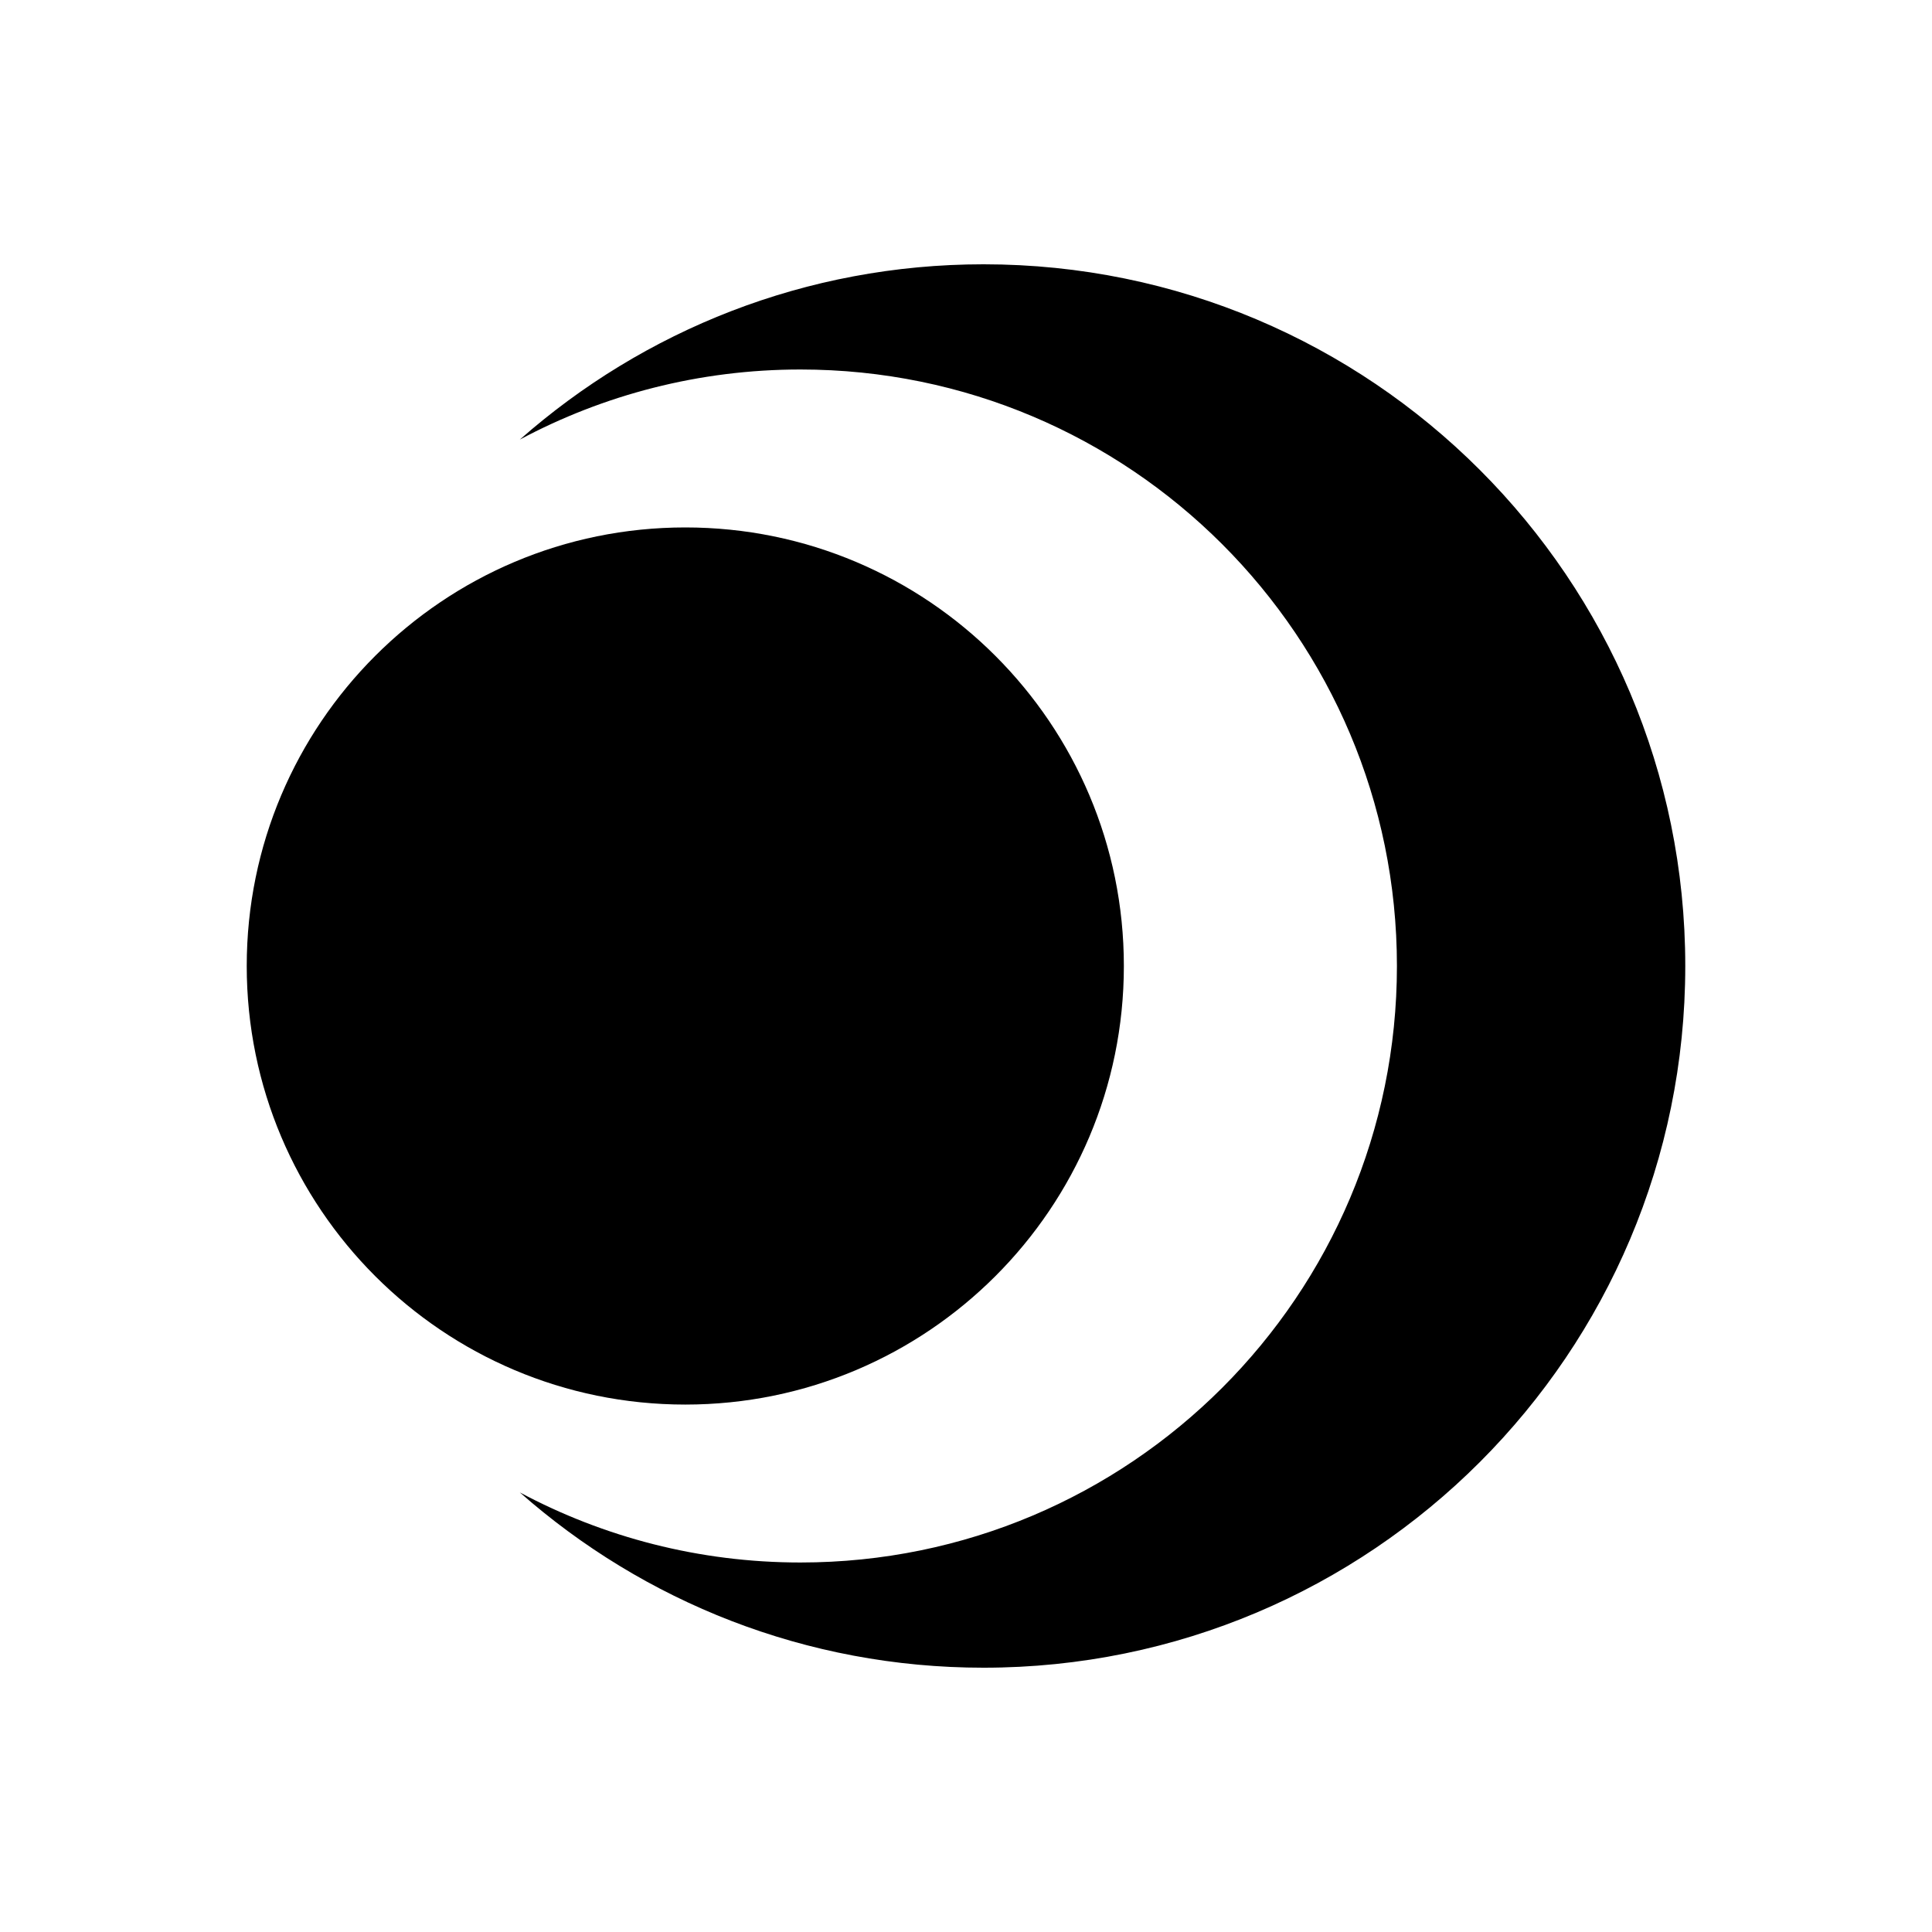
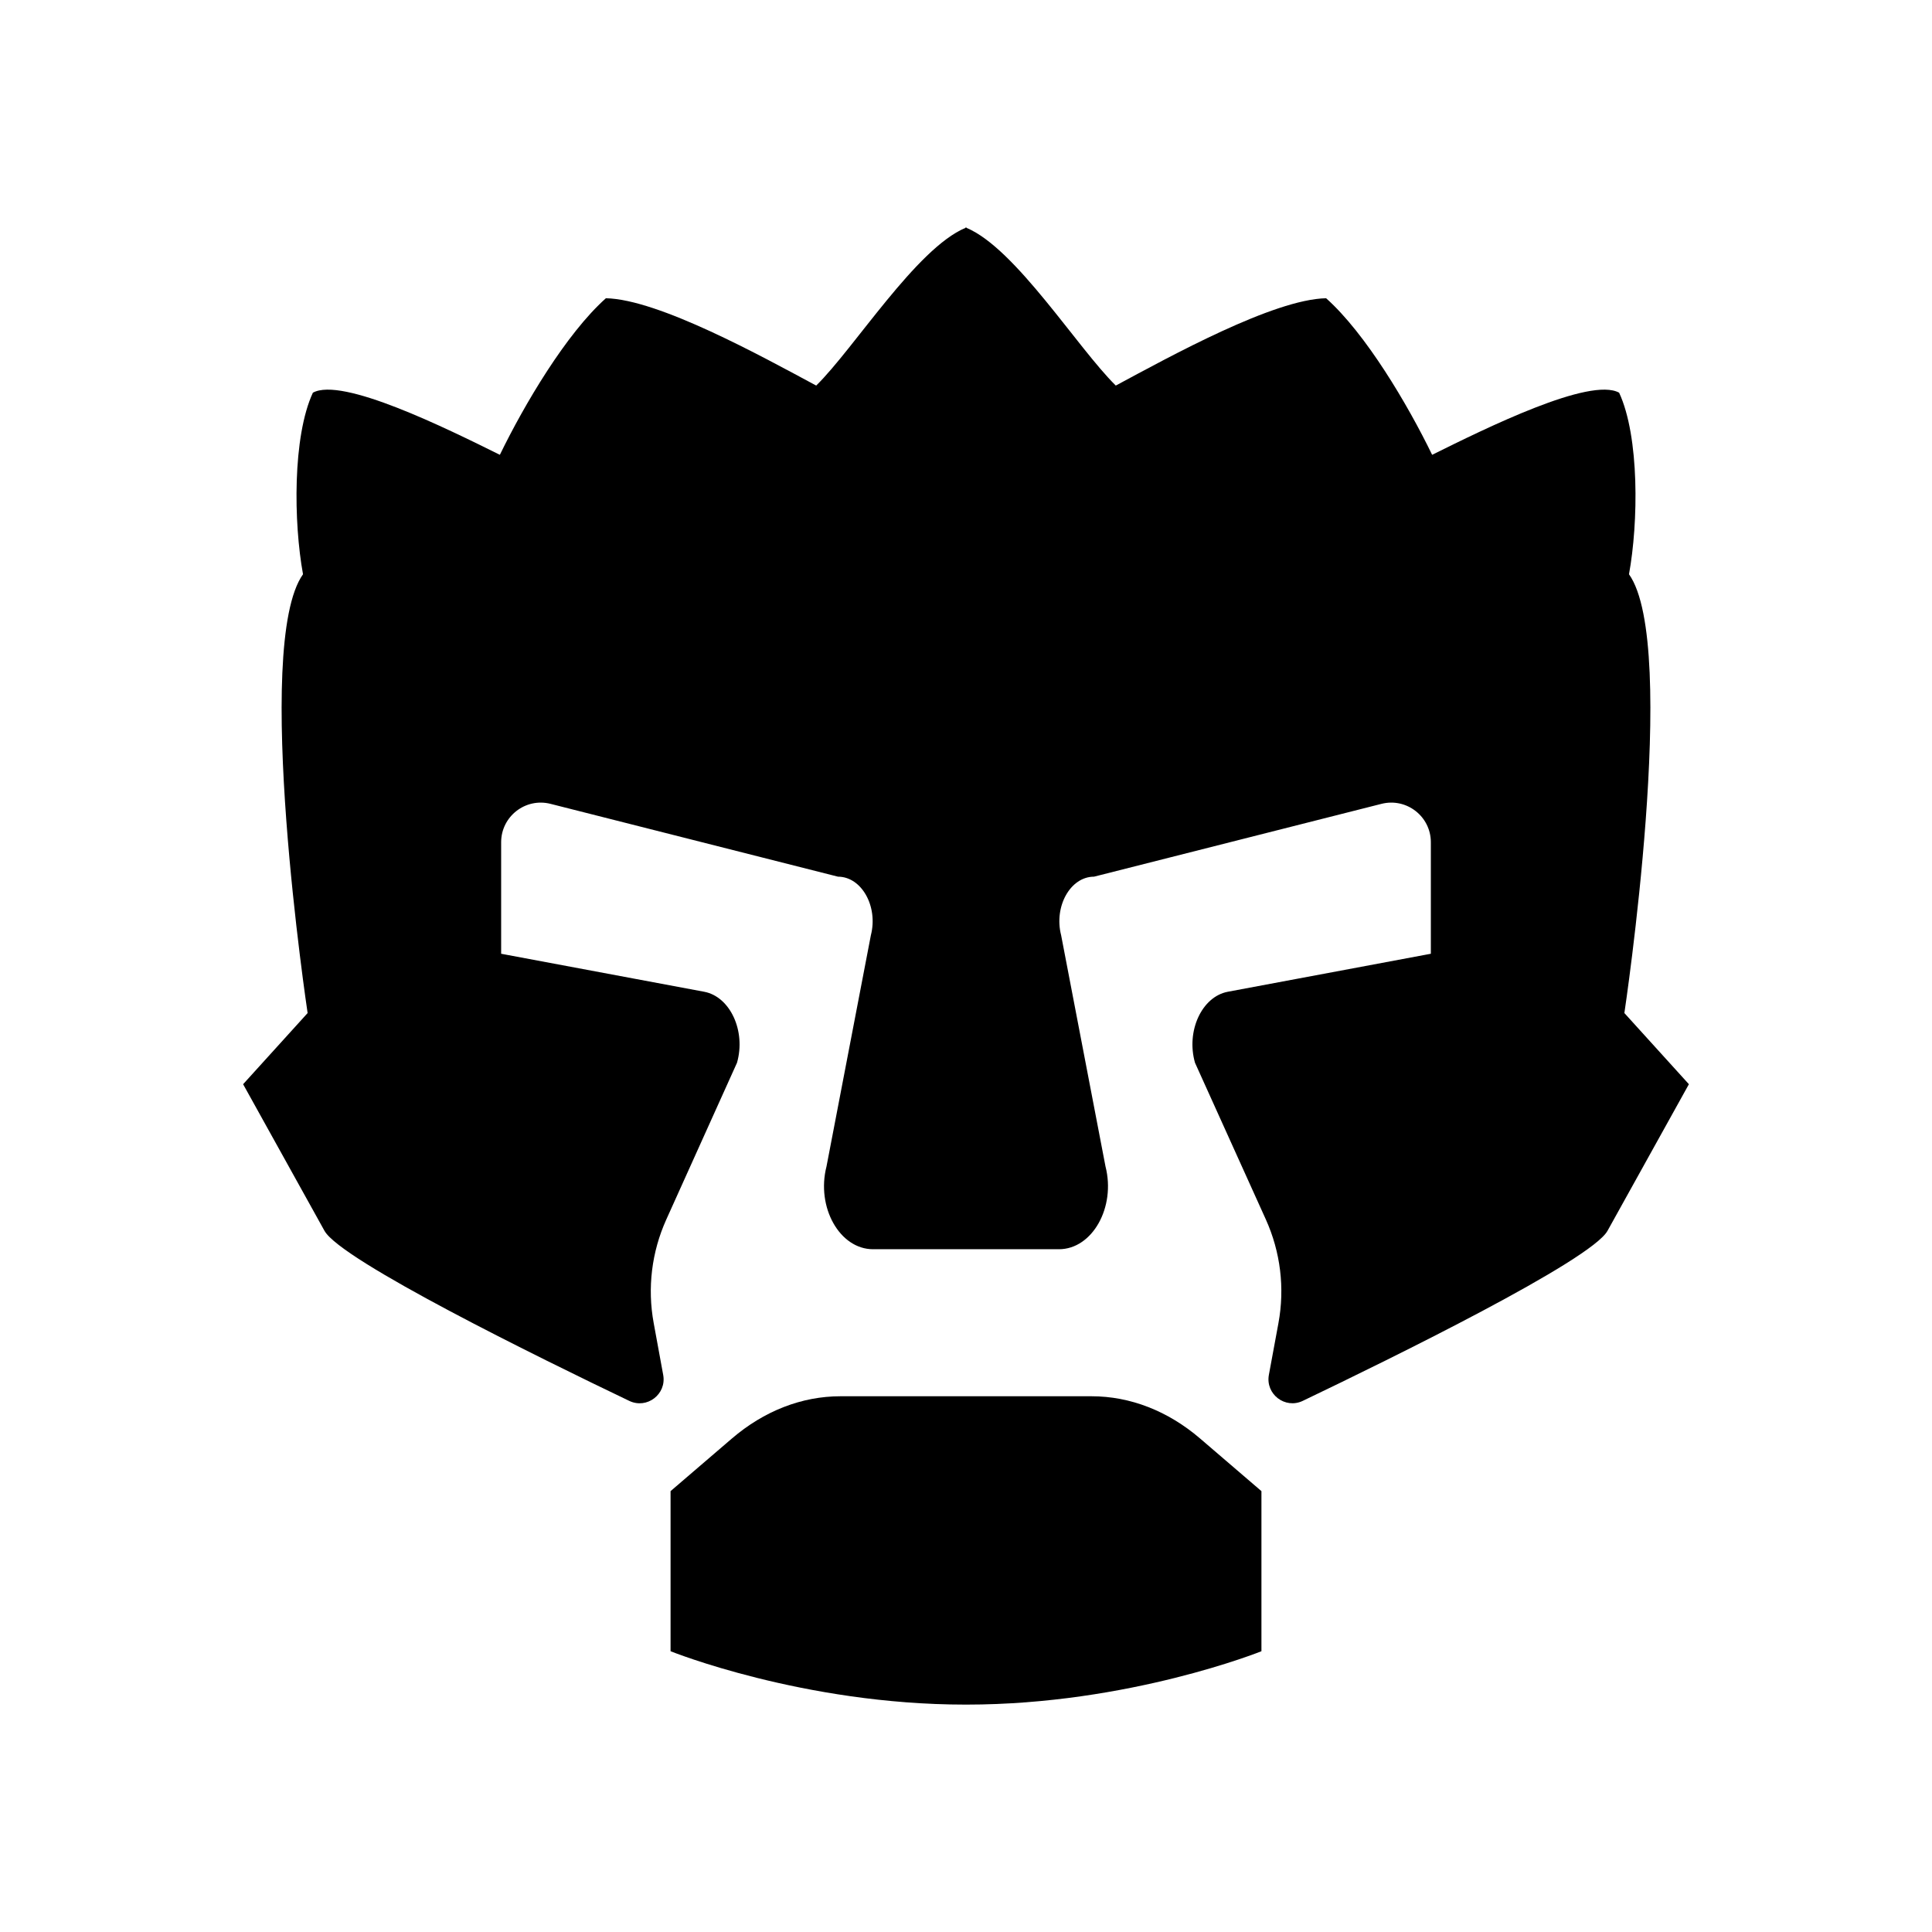
<svg xmlns="http://www.w3.org/2000/svg" version="1.1" width="300pt" height="300pt" viewBox="0 0 300 300">
  <g enable-background="new">
-     <clipPath id="cp6">
+     <clipPath id="cp3">
      <path transform="matrix(1,0,0,-1,0,300)" d="M 0 300 L 300 300 L 300 0 L 0 0 Z " />
    </clipPath>
-     <g clip-path="url(#cp6)">
-       <path transform="matrix(1,0,0,-1,174.513,150)" d="M 0 0 C 0 -37.611 -30.489 -68.101 -68.1 -68.101 C -105.711 -68.101 -136.2 -37.611 -136.2 0 C -136.2 37.611 -105.711 68.1 -68.1 68.1 C -30.489 68.1 0 37.611 0 0 " fill="currentColor" />
-       <path transform="matrix(1,0,0,-1,152.7269,41.03961)" d="M 0 0 C -27.61 0 -52.804 -10.29 -72.006 -27.217 C -59.018 -20.28 -44.19 -16.336 -28.437 -16.336 C 22.717 -16.336 64.187 -57.806 64.187 -108.96 C 64.187 -160.116 22.717 -201.584 -28.437 -201.584 C -44.19 -201.584 -59.018 -197.64 -72.006 -190.704 C -52.804 -207.631 -27.61 -217.921 0 -217.921 C 60.177 -217.921 108.961 -169.138 108.961 -108.96 C 108.961 -48.783 60.177 0 0 0 " fill="currentColor" />
+     <g clip-path="url(#cp3)">
+       <path transform="matrix(1,0,0,-1,169.504,216.8105)" d="M 0 0 L -.167 0 L -19.421 0 L -19.588 0 L -38.841 0 L -39.008 0 C -45.007 0 -50.871 -2.285 -55.862 -6.567 L -65.379 -14.732 L -65.379 -39.592 C -65.379 -39.592 -44.81 -47.879 -19.588 -47.879 C -19.56 -47.879 -19.532 -47.878 -19.504 -47.878 C -19.477 -47.878 -19.448 -47.879 -19.421 -47.879 C 5.802 -47.879 26.371 -39.592 26.371 -39.592 L 26.371 -14.732 L 16.854 -6.567 C 11.862 -2.285 5.998 0 0 0 " fill="currentColor" />
+       <path transform="matrix(1,0,0,-1,252.2326,157.3066)" d="M 0 0 C 0 0 8.587 57.086 .716 68.136 C 2.185 76.163 2.351 89.496 -.815 96.329 C -5.322 98.829 -21.482 90.829 -29.851 86.684 C -33.649 94.496 -40.149 105.496 -46.315 110.996 C -54.482 110.829 -70.482 101.996 -78.973 97.436 C -84.93 103.292 -94.523 118.727 -102.149 121.923 L -102.149 121.996 C -102.177 121.984 -102.205 121.971 -102.232 121.959 C -102.26 121.971 -102.288 121.984 -102.316 121.996 L -102.316 121.923 C -109.941 118.727 -119.575 103.243 -125.492 97.436 C -133.982 101.996 -149.982 110.829 -158.149 110.996 C -164.316 105.496 -170.816 94.496 -174.614 86.684 C -182.982 90.829 -199.143 98.829 -203.649 96.329 C -206.816 89.496 -206.649 76.163 -205.181 68.136 C -213.052 57.086 -204.466 0 -204.466 0 L -214.482 -11.049 L -201.846 -33.815 C -199.292 -38.416 -168.323 -53.616 -154.515 -60.224 C -151.771 -61.536 -148.703 -59.184 -149.251 -56.193 L -150.731 -48.12 C -151.727 -42.697 -151.045 -37.1 -148.777 -32.073 L -137.79 -7.715 C -136.385 -2.79 -138.856 2.552 -142.892 3.308 L -174.415 9.208 L -174.415 26.52 C -174.415 30.532 -170.638 33.471 -166.749 32.486 L -122.113 21.178 C -118.447 21.178 -115.854 16.563 -117.004 12.083 L -123.892 -23.812 C -125.518 -30.146 -121.851 -36.673 -116.667 -36.673 L -87.799 -36.673 C -82.614 -36.673 -78.948 -30.146 -80.573 -23.812 L -87.461 12.083 C -88.61 16.563 -86.019 21.178 -82.353 21.178 L -37.716 32.486 C -33.827 33.471 -30.051 30.532 -30.051 26.52 L -30.051 9.208 L -61.573 3.308 C -65.608 2.552 -68.081 -2.79 -66.675 -7.715 L -55.675 -32.047 C -53.396 -37.09 -52.713 -42.708 -53.718 -48.15 L -55.202 -56.183 C -55.755 -59.175 -52.685 -61.532 -49.94 -60.219 C -36.126 -53.608 -5.173 -38.415 -2.62 -33.815 L 10.018 -11.049 Z " fill="currentColor" />
    </g>
  </g>
</svg>
